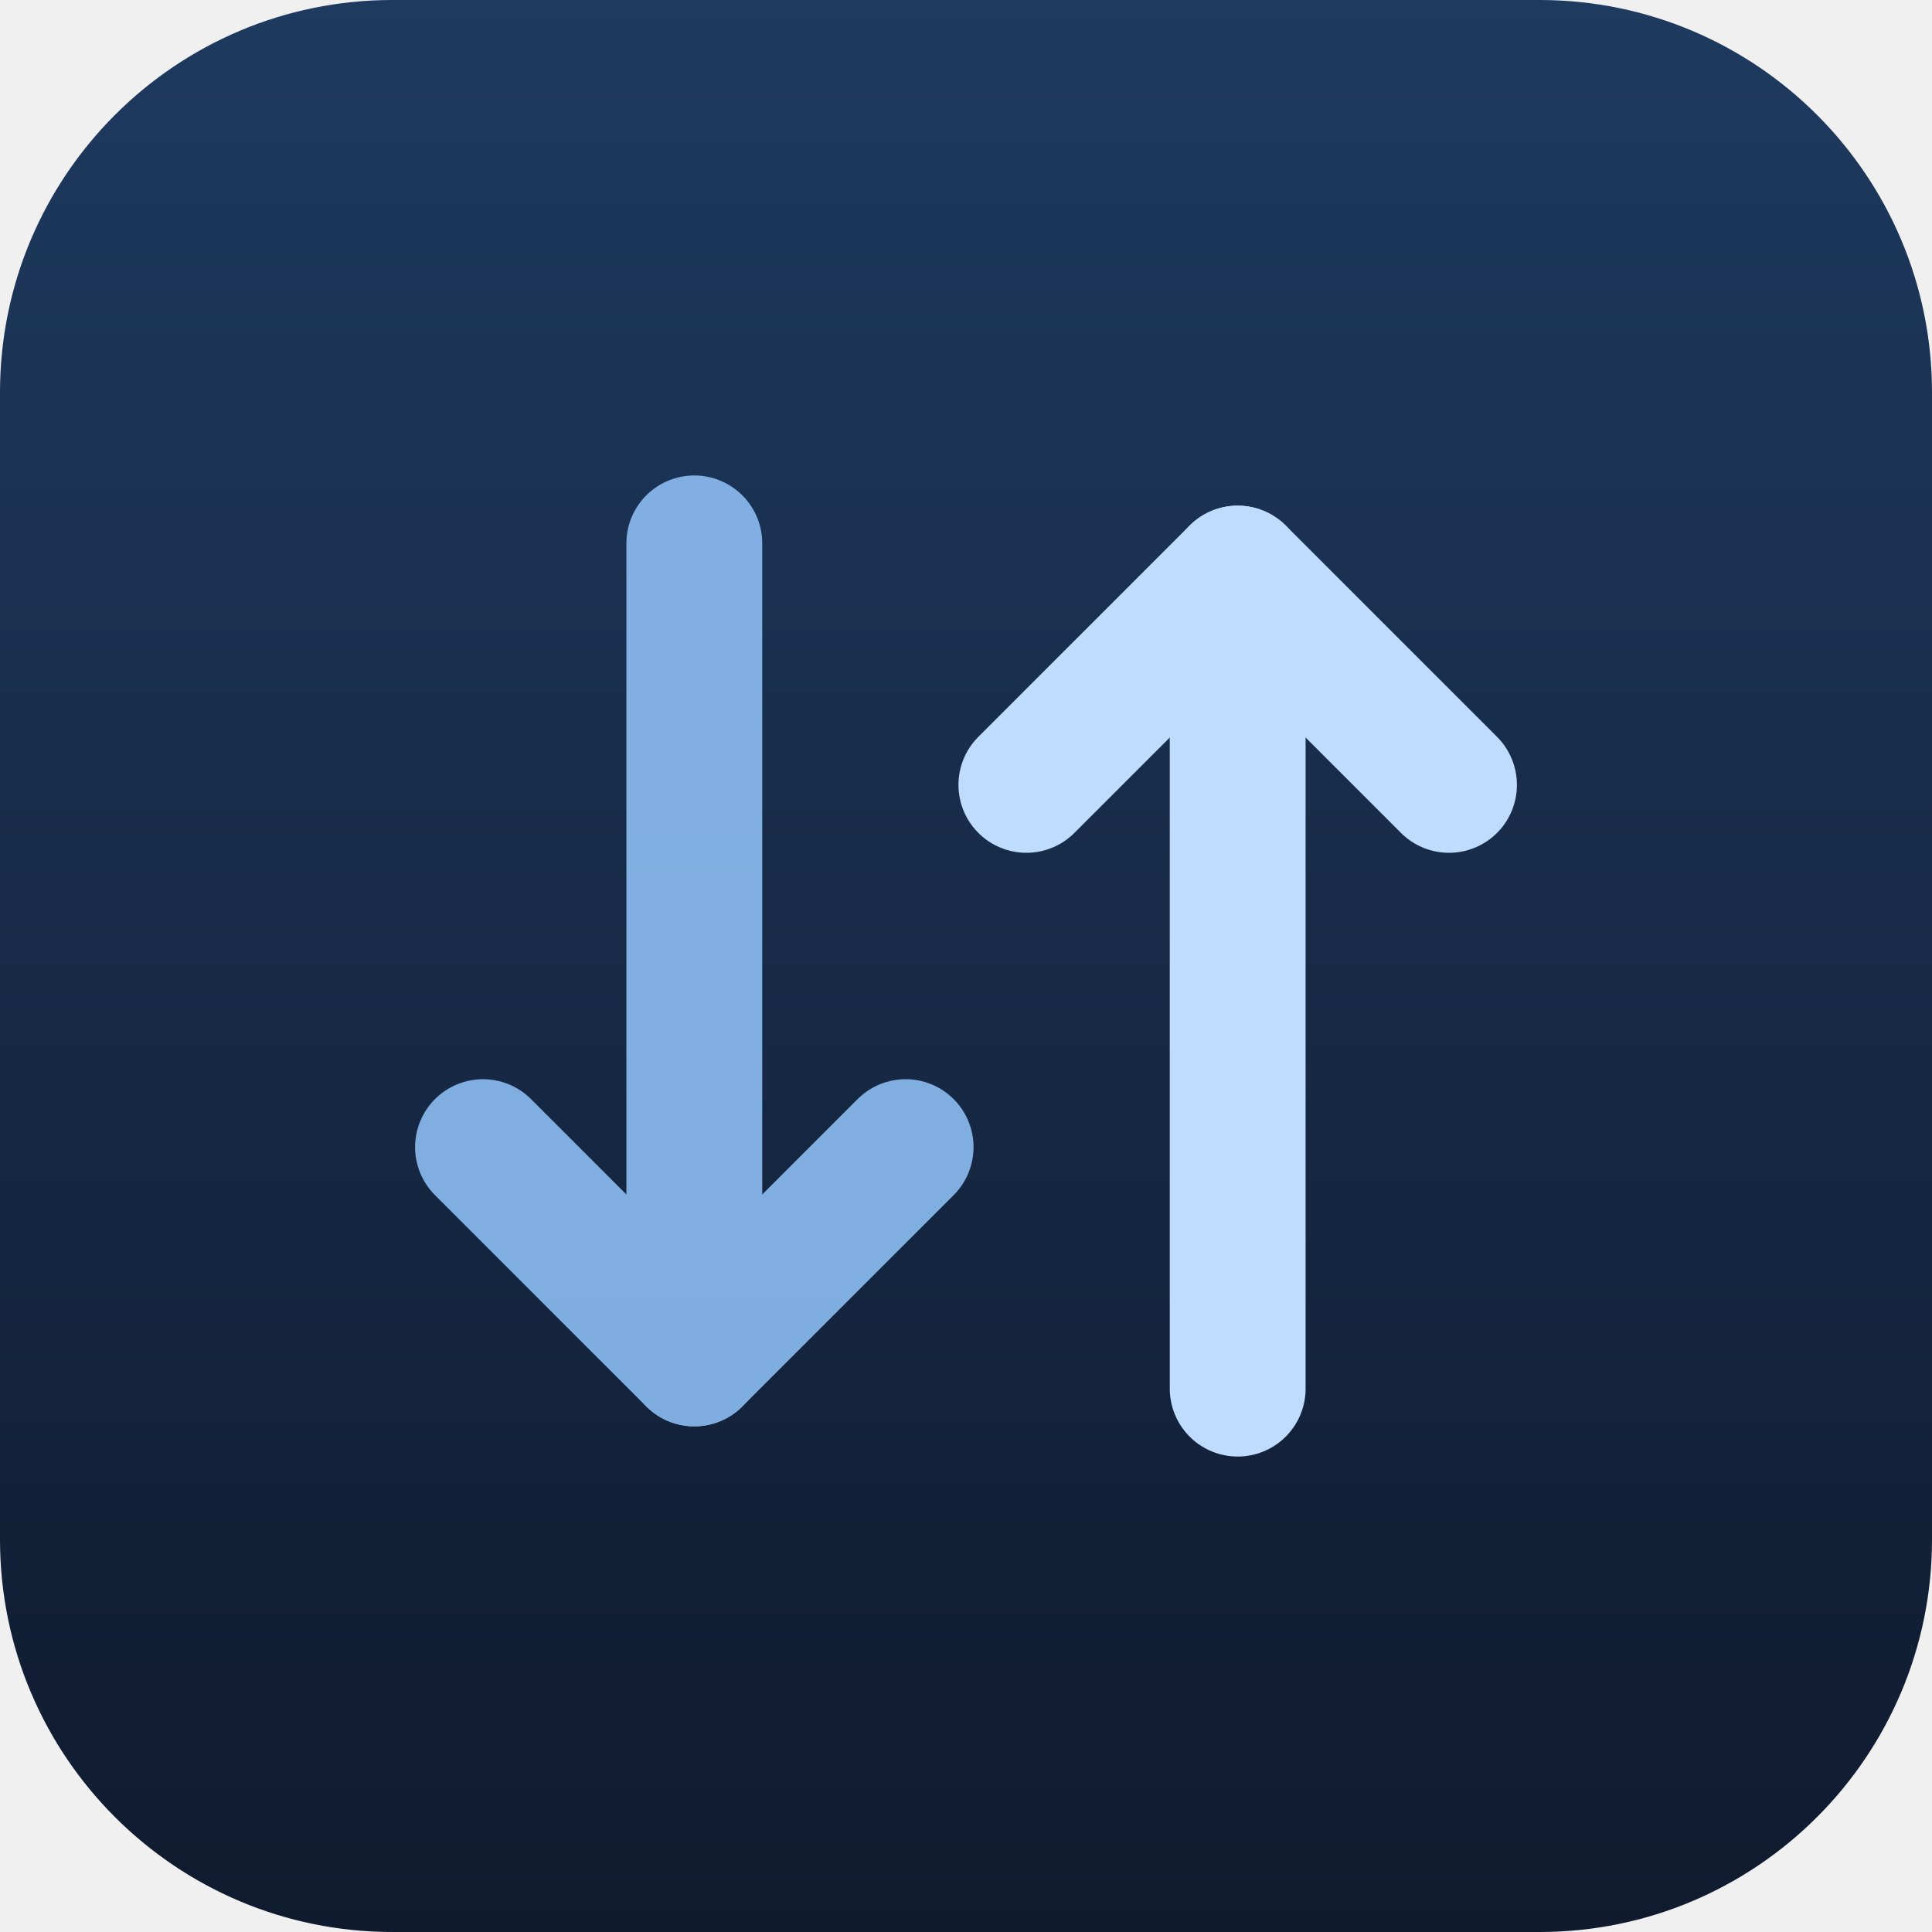
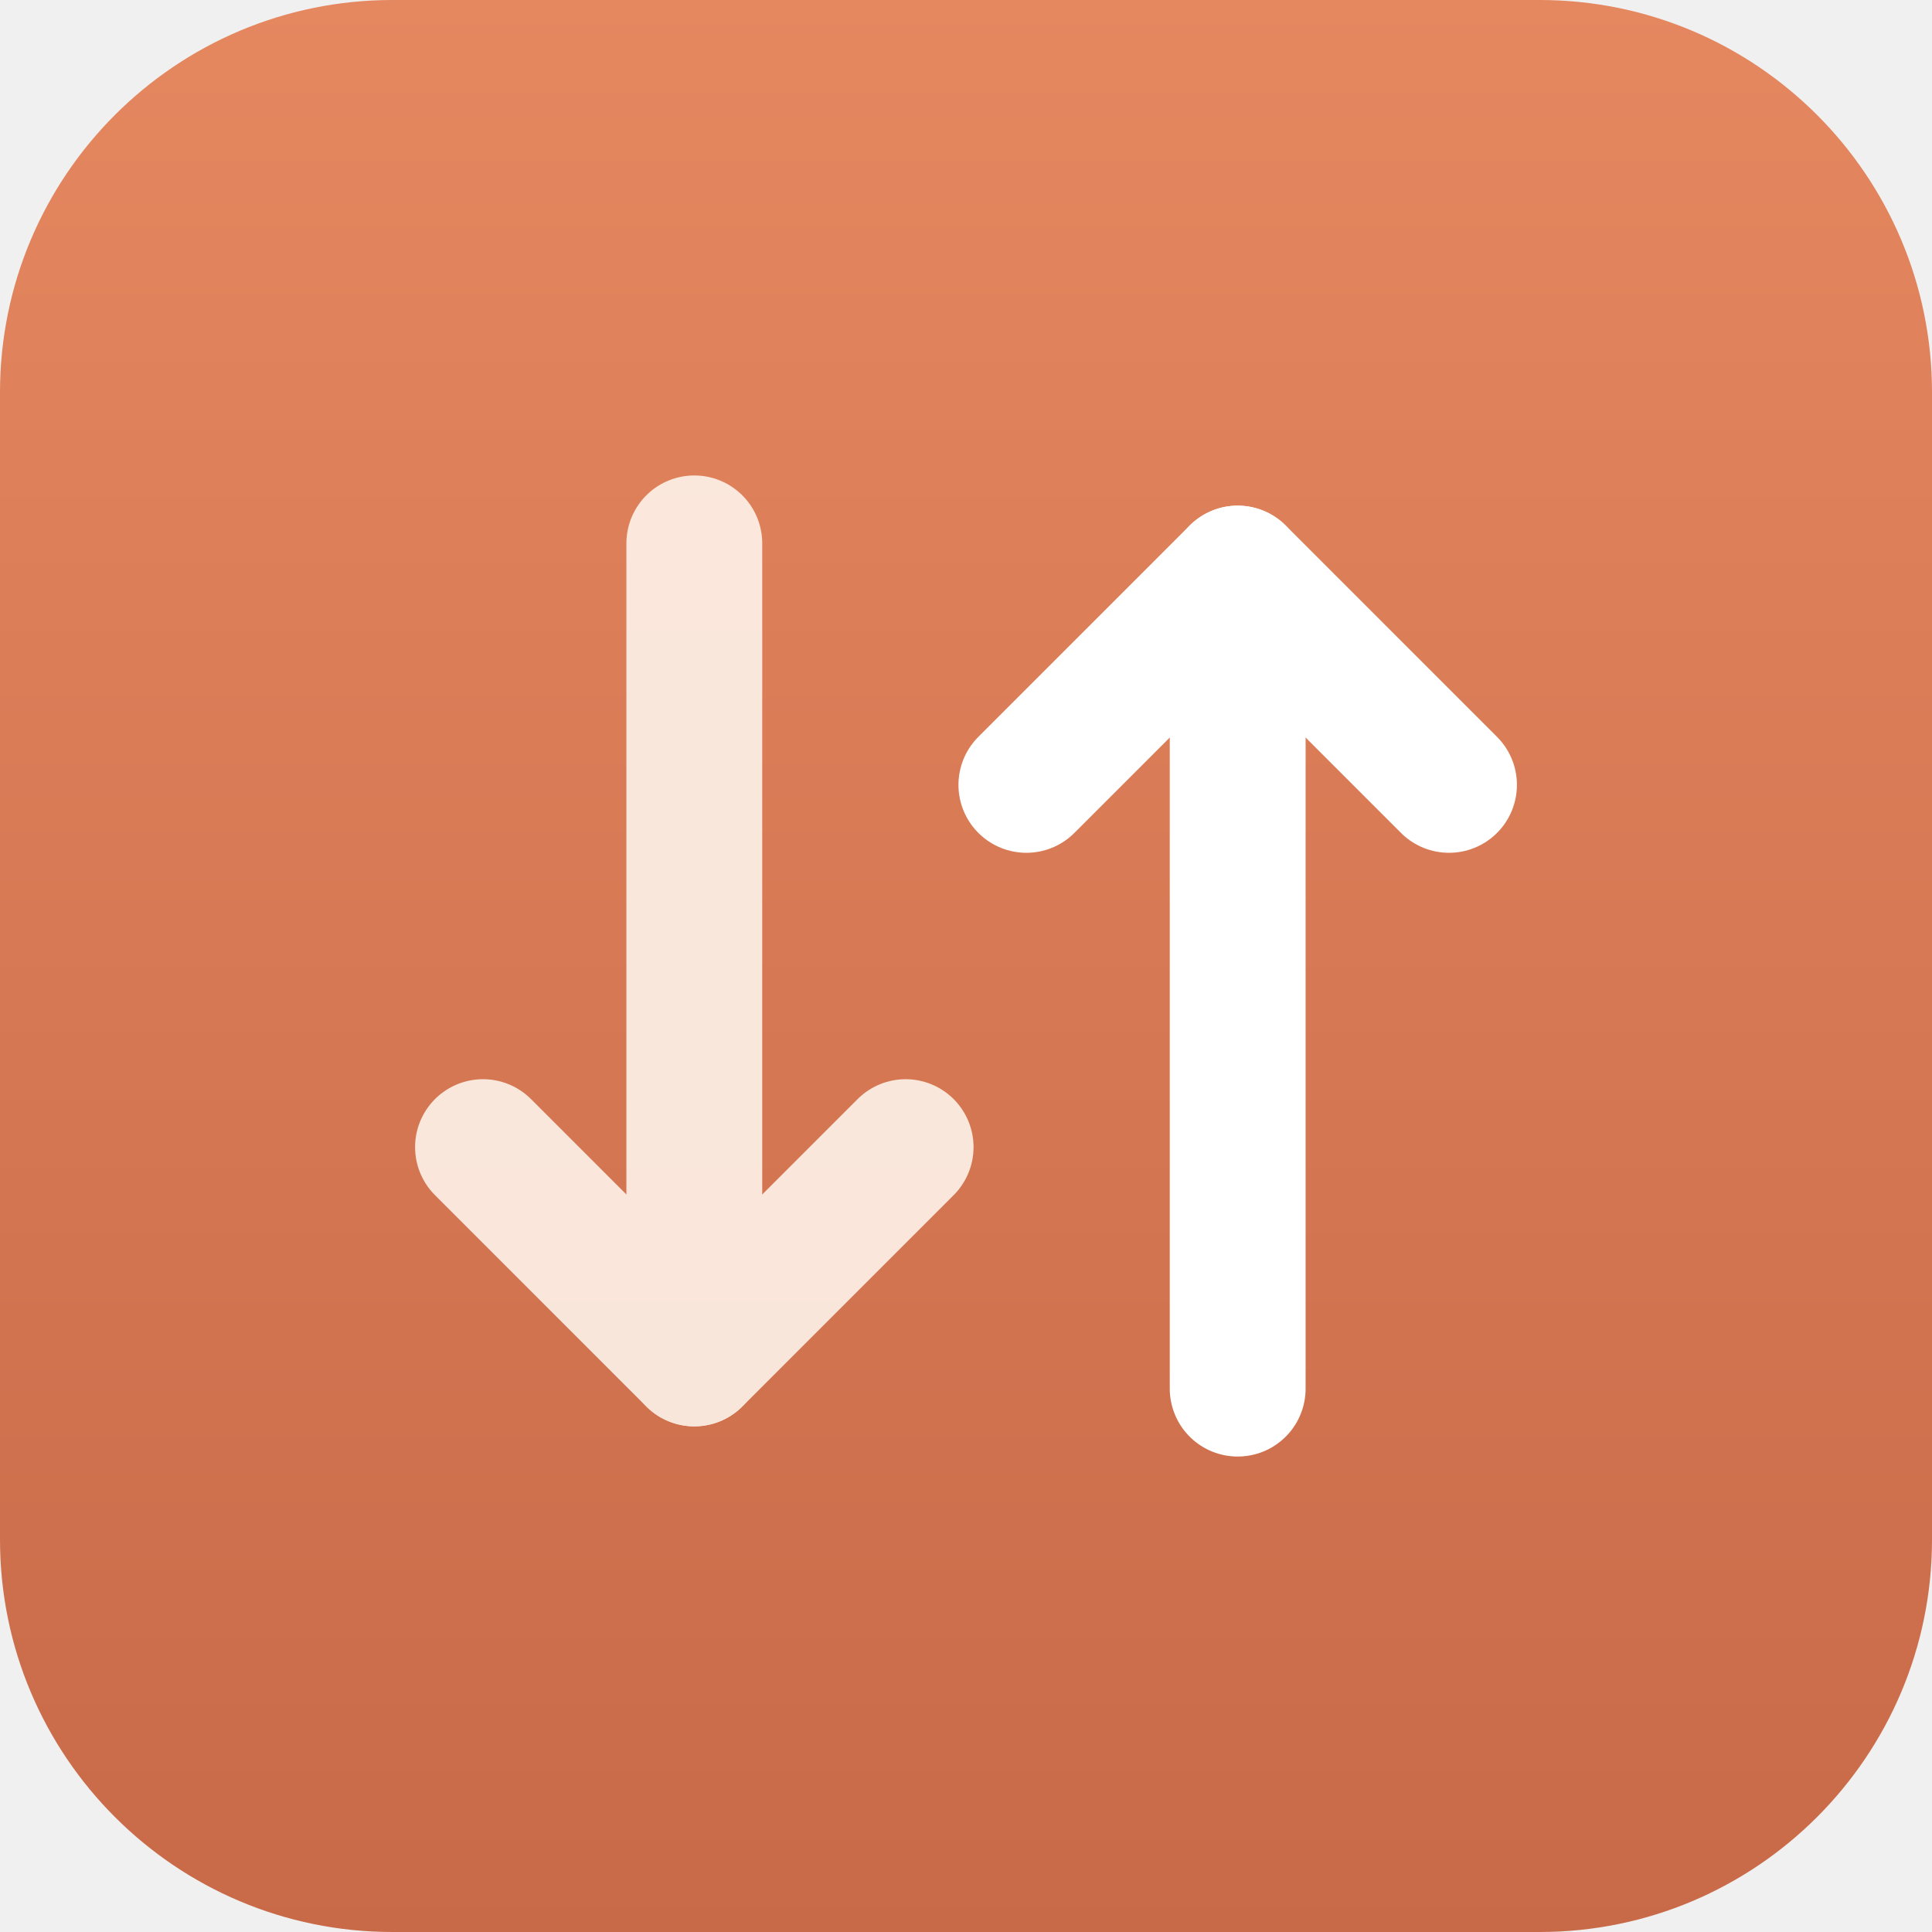
<svg xmlns="http://www.w3.org/2000/svg" viewBox="0 0 128 128">
  <defs>
    <linearGradient id="bg" x1="0" y1="0" x2="0" y2="1">
-       <stop offset="0" stop-color="#1e3a5f" />
-       <stop offset="1" stop-color="#0f1a2e" />
+       <stop offset="0" stop-color="#E5875F" />
+       <stop offset="1" stop-color="#C86A48" />
    </linearGradient>
  </defs>
  <rect width="128" height="128" rx="26" ry="26" fill="url(#bg)" />
-   <g stroke="#bfdbfe" stroke-width="9" stroke-linecap="round" stroke-linejoin="round" fill="none">
+   <g stroke="#ffffff" stroke-width="9" stroke-linecap="round" stroke-linejoin="round" fill="none">
    <path d="M 82 92 L 82 38" />
    <path d="M 68 52 L 82 38 L 96 52" />
  </g>
-   <g stroke="#93c5fd" stroke-width="9" stroke-linecap="round" stroke-linejoin="round" fill="none" opacity="0.85">
+   <g stroke="#fef3ea" stroke-width="9" stroke-linecap="round" stroke-linejoin="round" fill="none" opacity="0.9">
    <path d="M 46 36 L 46 90" />
    <path d="M 32 76 L 46 90 L 60 76" />
  </g>
</svg>
